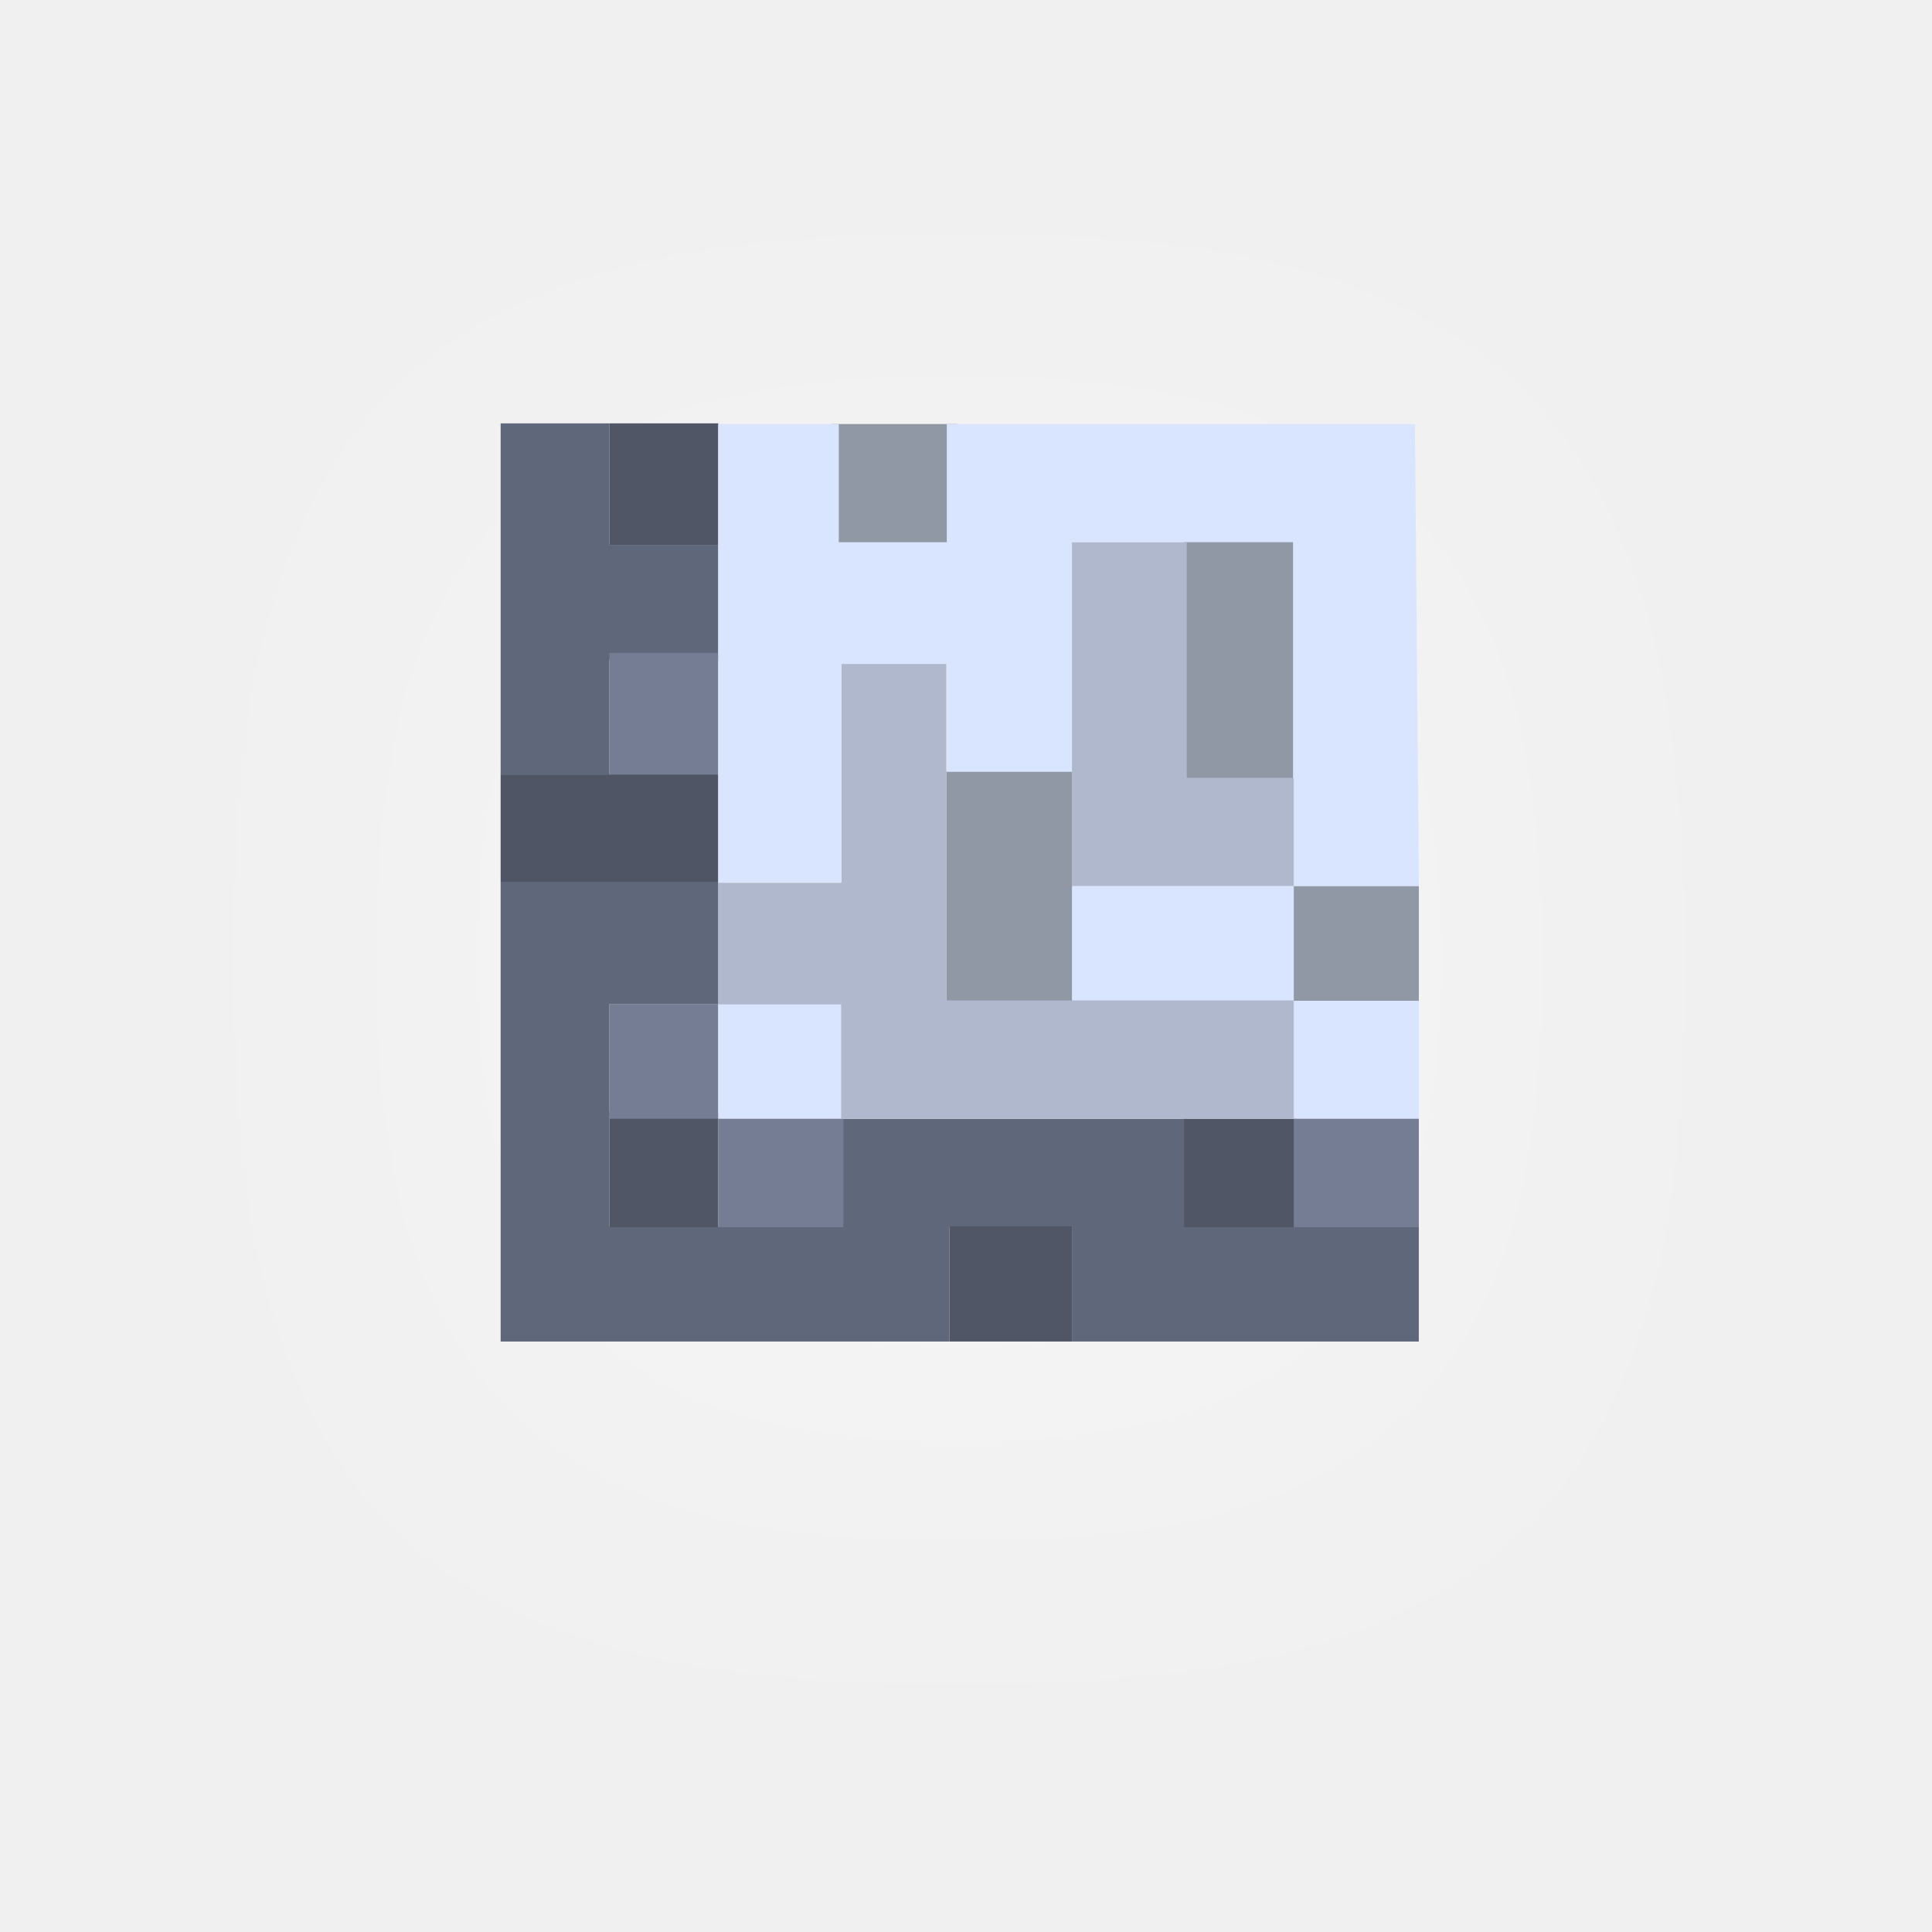
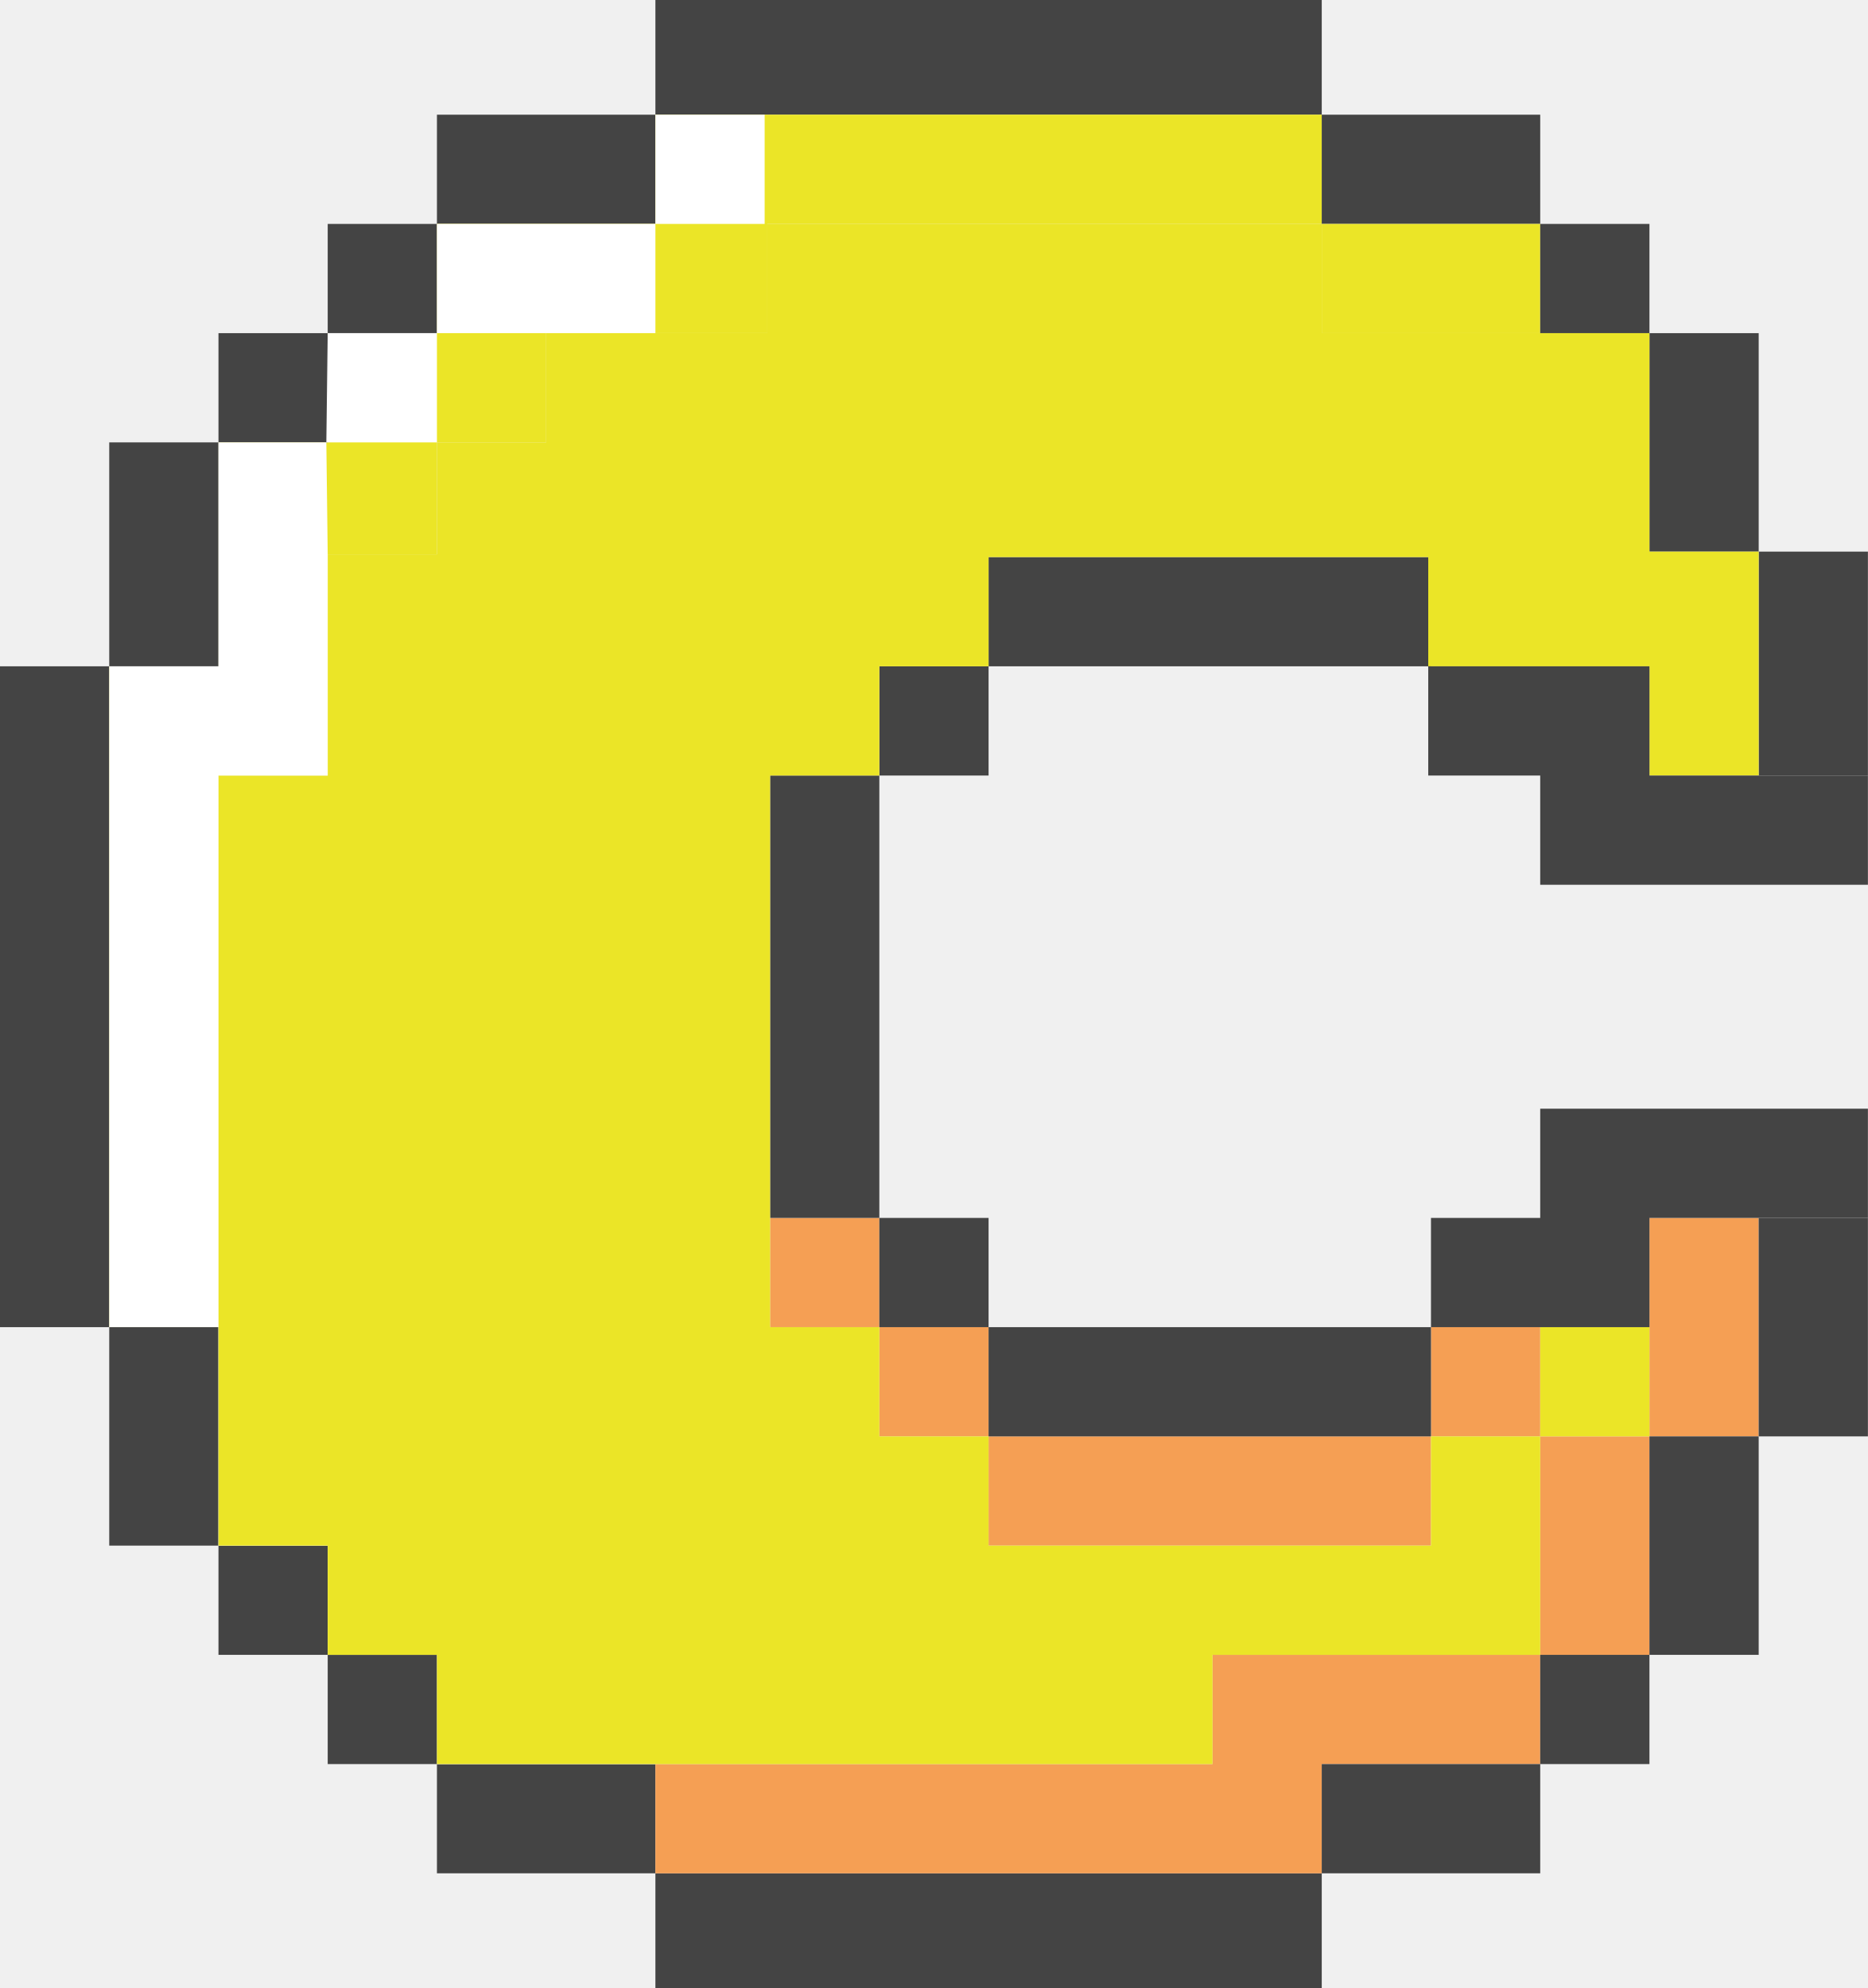
- <svg xmlns="http://www.w3.org/2000/svg" width="101" height="101" viewBox="0 0 101 101" fill="none">
-   <g filter="url(#filter0_d_2411_3857)">
-     <path d="M26.172 22.132H31.861V28.485H37.55V34.485H31.861V40.485H26.172V22.132Z" fill="#5F677A" />
-     <path d="M26.172 46.132H37.55V52.485H31.861V64.132H43.95V58.485H62.084V64.132H68.128H74.172V70.132H56.039V64.132H49.639V70.132H26.172V52.485V46.132Z" fill="#5F677A" />
-     <rect x="31.861" y="22.132" width="5.689" height="6.353" fill="#505666" />
-     <rect x="31.861" y="58.132" width="5.689" height="6.024" fill="#505666" />
-     <rect x="61.903" y="58.486" width="5.863" height="5.67" fill="#505666" />
-     <rect x="31.861" y="34.132" width="5.689" height="6.353" fill="#747D93" />
-     <rect x="31.861" y="52.485" width="5.689" height="6" fill="#747D93" />
-     <rect x="26.172" y="40.485" width="11.378" height="5.647" fill="#4F5565" />
-     <rect x="37.545" y="52.485" width="6.542" height="6" fill="#D9E4FF" />
-     <rect x="43.484" y="22.168" width="6.542" height="6.317" fill="#9097A5" />
-     <rect x="67.631" y="52.319" width="6.542" height="6.166" fill="#D9E4FF" />
-     <rect x="67.631" y="46.319" width="6.542" height="6" fill="#9097A5" />
-     <rect x="56.039" y="46.319" width="11.596" height="6" fill="#D9E4FF" />
-     <rect x="37.55" y="58.486" width="6.538" height="5.67" fill="#747D93" />
-     <rect x="49.473" y="40.319" width="6.566" height="12" fill="#9097A5" />
-     <rect x="67.635" y="58.486" width="6.538" height="5.67" fill="#747D93" />
-     <rect x="49.639" y="64.108" width="6.4" height="6.024" fill="#505666" />
-     <path d="M43.974 52.506H37.545V46.15H43.974V34.64H49.472V52.301H67.635V58.486H43.974V52.506Z" fill="#AFB8CC" />
-     <rect x="61.903" y="28.243" width="5.863" height="12.434" fill="#9097A5" />
-     <path d="M37.545 22.168H43.85V28.345H49.495V22.168H73.967L74.17 46.318H67.597V28.345H56.062V40.35H49.495V34.712H43.993V46.132H37.545V22.168Z" fill="#D9E4FF" />
-     <path d="M56.039 28.349H62.042V40.673H67.631V46.319H56.039V28.349Z" fill="#AFB8CC" />
-   </g>
-   <defs>
-     <filter id="filter0_d_2411_3857" x="0.172" y="0.132" width="100" height="100" filterUnits="userSpaceOnUse" color-interpolation-filters="sRGB">
-       <feFlood flood-opacity="0" result="BackgroundImageFix" />
-       <feColorMatrix in="SourceAlpha" type="matrix" values="0 0 0 0 0 0 0 0 0 0 0 0 0 0 0 0 0 0 127 0" result="hardAlpha" />
-       <feOffset dy="4" />
-       <feGaussianBlur stdDeviation="13" />
-       <feComposite in2="hardAlpha" operator="out" />
-       <feColorMatrix type="matrix" values="0 0 0 0 1 0 0 0 0 1 0 0 0 0 1 0 0 0 0.37 0" />
-       <feBlend mode="normal" in2="BackgroundImageFix" result="effect1_dropShadow_2411_3857" />
-       <feBlend mode="normal" in="SourceGraphic" in2="effect1_dropShadow_2411_3857" result="shape" />
-     </filter>
-   </defs>
+ <svg xmlns="http://www.w3.org/2000/svg" width="342" height="364" viewBox="0 0 342 364" fill="none">
+   <path d="M141 223H161V243H181V263H262V283H181V263H161V243H141V223Z" fill="#F59F54" />
+   <rect x="120" width="122" height="21" fill="#444444" />
+   <rect x="120" y="343" width="122" height="21" fill="#444444" />
+   <rect x="80" y="21" width="40" height="20" fill="#444444" />
+   <path d="M60 61H80V41H120V21H242V41H140.5V61H100V81H80V101.5H60V141.919L40 142V243H20V122H40V81H60V61Z" fill="#EBE527" />
+   <rect x="80" y="323" width="40" height="20" fill="#444444" />
+   <rect x="80" y="303" width="40" height="20" fill="white" />
+   <rect x="302" y="223" width="20" height="40" fill="#F59F54" />
+   <rect x="282" y="263" width="20" height="40" fill="#F59F54" />
+   <rect x="262" y="243" width="20" height="20" fill="#F59F54" />
+   <rect x="282" y="243" width="20" height="20" fill="#EBE527" />
+   <path d="M120 323H222V303H282V323H242V343H120V323Z" fill="#F59F54" />
+   <rect x="242" y="323" width="40" height="20" fill="#444444" />
+   <rect x="242" y="21" width="40" height="20" fill="#444444" />
+   <rect x="242" y="41" width="40" height="20" fill="#EBE527" />
+   <rect x="60" y="41" width="20" height="20" fill="#444444" />
+   <rect x="60" y="303" width="20" height="20" fill="#444444" />
+   <rect x="282" y="303" width="20" height="20" fill="#444444" />
+   <rect x="282" y="41" width="20" height="20" fill="#444444" />
+   <rect x="40" y="61" width="20" height="20" fill="#444444" />
+   <rect x="40" y="283" width="20" height="20" fill="#444444" />
+   <rect x="161" y="223" width="20" height="20" fill="#444444" />
+   <rect x="161" y="122" width="20" height="20" fill="#444444" />
+   <rect x="181" y="243" width="81" height="20" fill="#444444" />
+   <rect x="181" y="102" width="81" height="20" fill="#444444" />
+   <rect x="60" y="283" width="20" height="20" fill="white" />
+   <rect x="20" y="81" width="20" height="41" fill="#444444" />
+   <rect y="122" width="20" height="121" fill="#444444" />
+   <rect x="141" y="142" width="20" height="81" fill="#444444" />
+   <rect x="20" y="243" width="20" height="40" fill="#444444" />
+   <rect x="40" y="243" width="20" height="40" fill="white" />
+   <rect x="302" y="263" width="20" height="40" fill="#444444" />
+   <rect x="302" y="61" width="20" height="40" fill="#444444" />
+   <rect x="322" y="223" width="20" height="40" fill="#444444" />
+   <rect x="322" y="101" width="20" height="41" fill="#444444" />
+   <path d="M282 203H342V223H302V243H262V223H282V203Z" fill="#444444" />
+   <path d="M140.5 41H242V61H302V101H322V142H302V122H261.5V102H242H181V122H161V142H141V222V243H161V263H181V283H262V263H282V303H222V323H120H80V303H60V283H40V243V142H60V101.5H80V81H100V61H140.5V41Z" fill="#EBE527" />
+   <path d="M282 162H342V142H302V122H261.5V142H282V162Z" fill="#444444" />
+   <path d="M20 122H40V81H59.75L60 61H80V41H120V61H80V81H59.75L60 101.5V122V142H40V243H20V142V122Z" fill="white" />
+   <rect x="120" y="21" width="20" height="20" fill="white" />
</svg>
